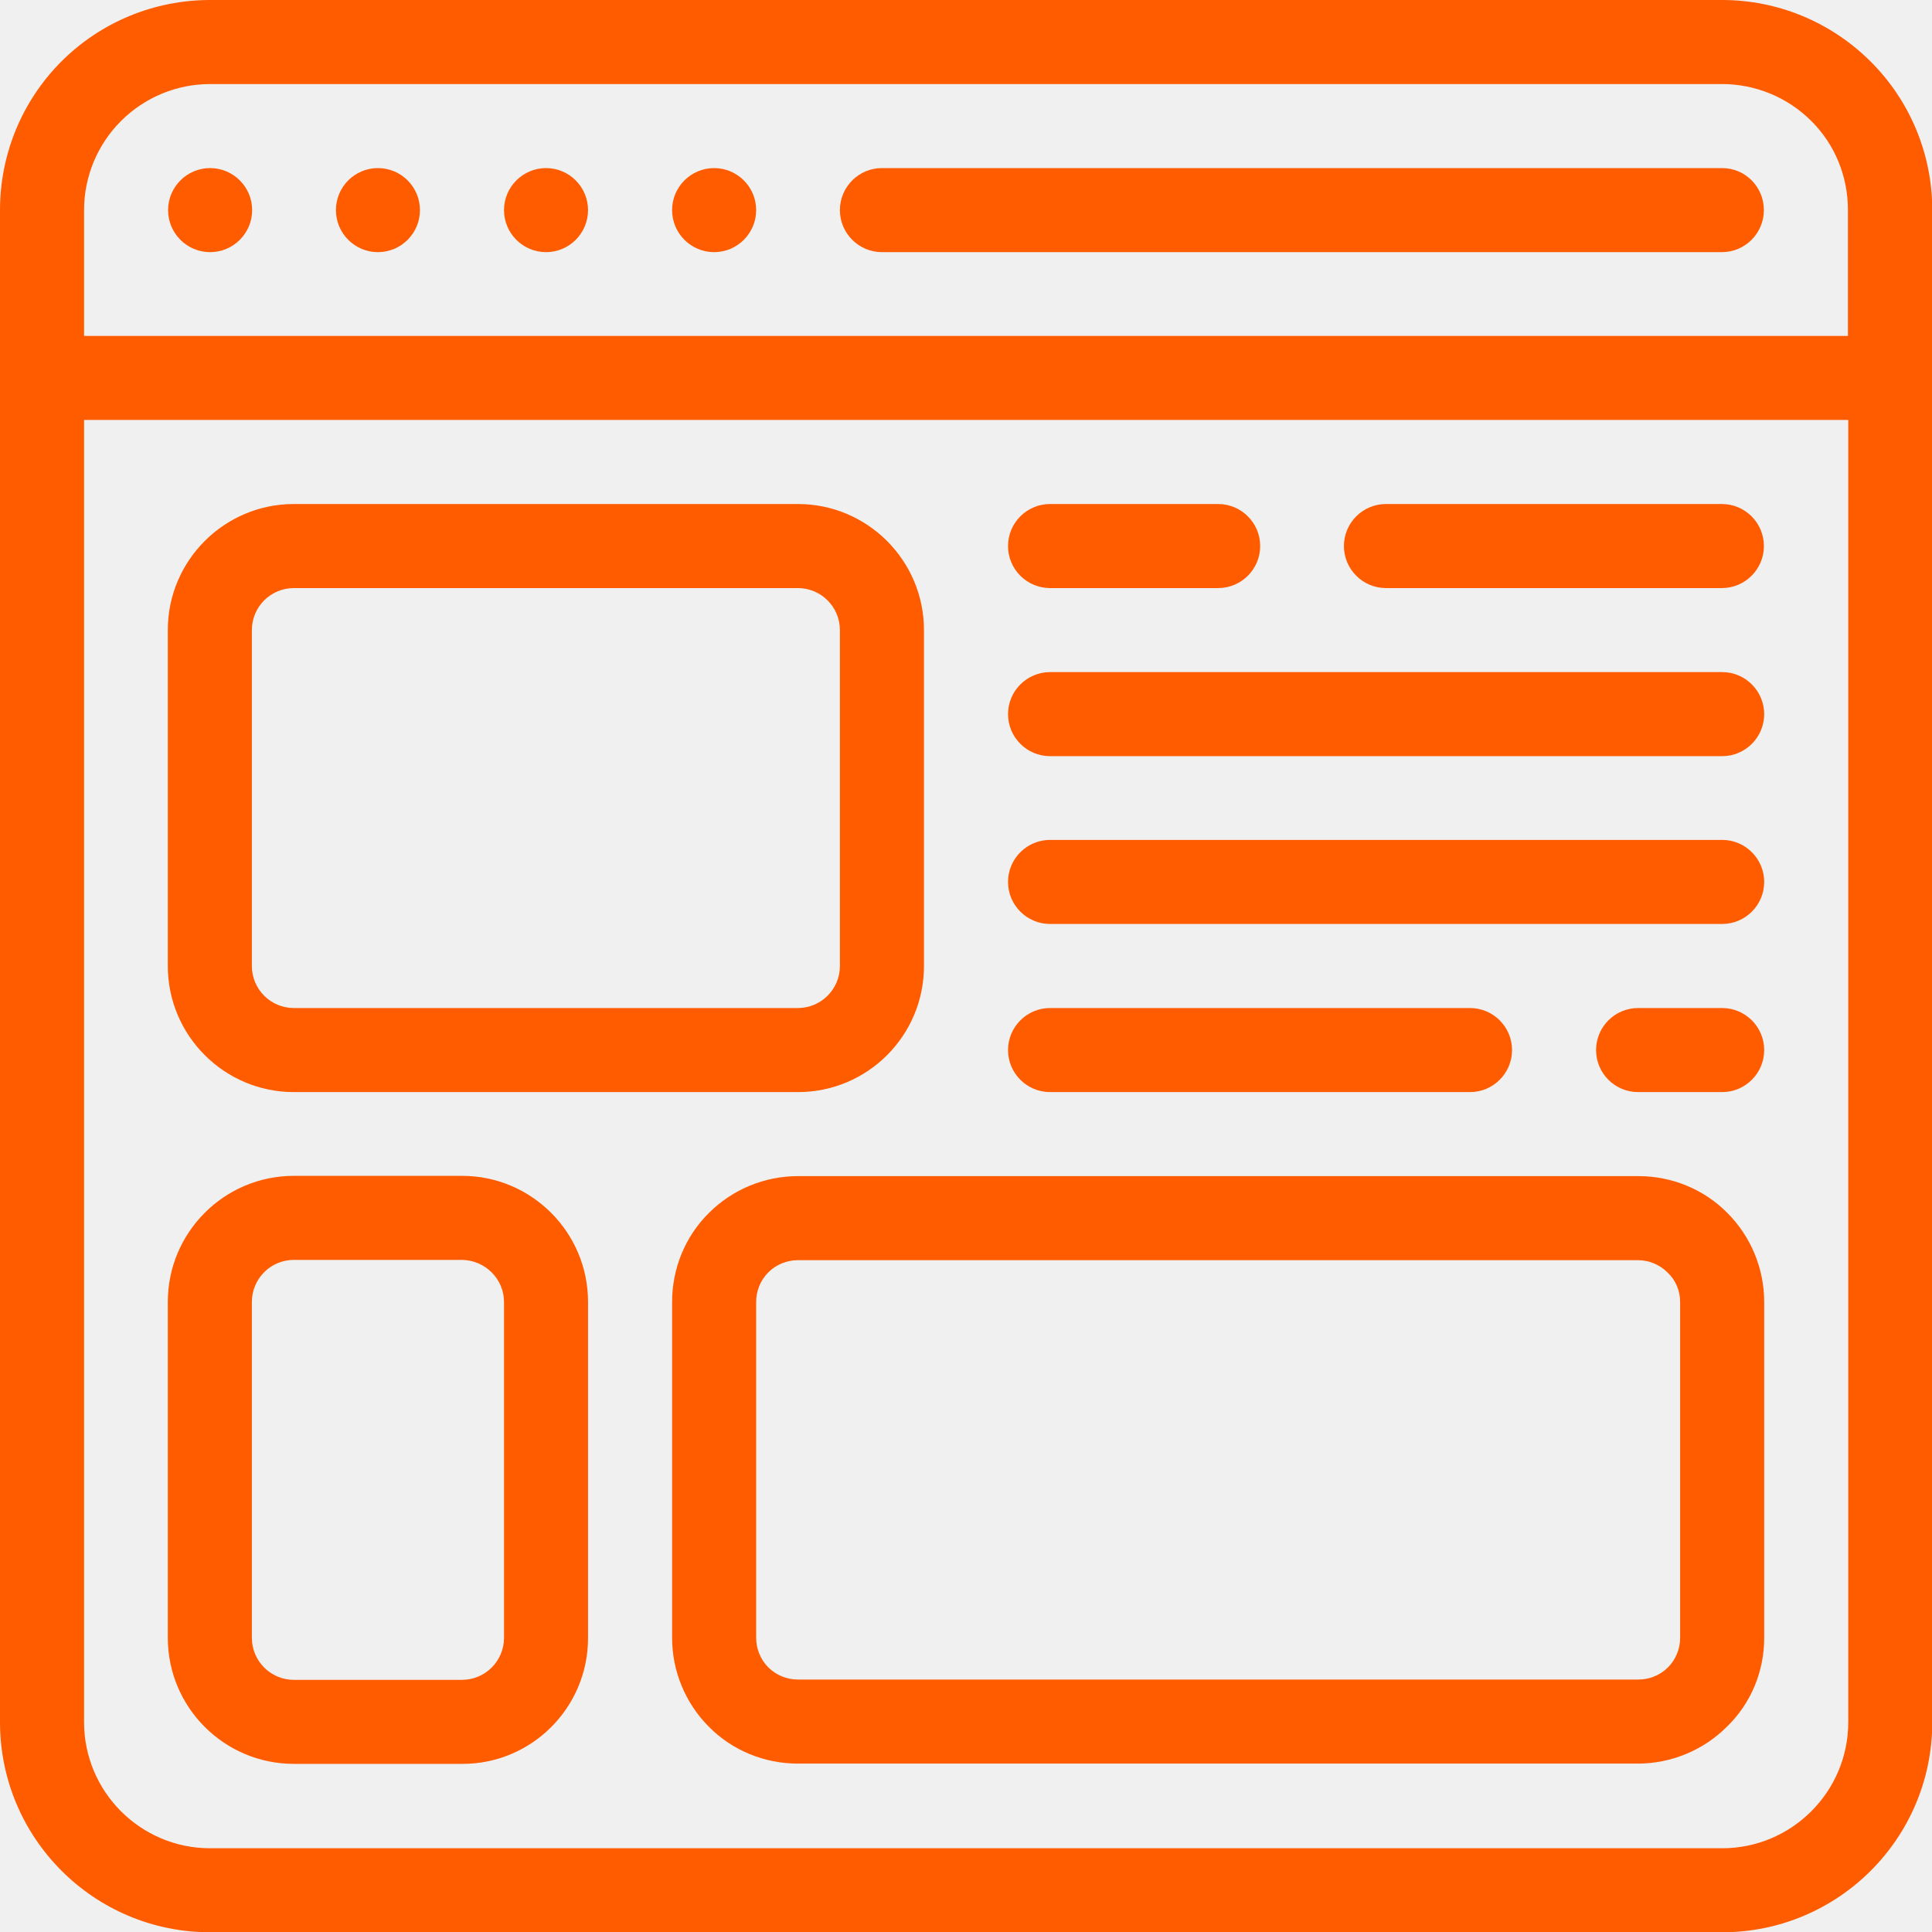
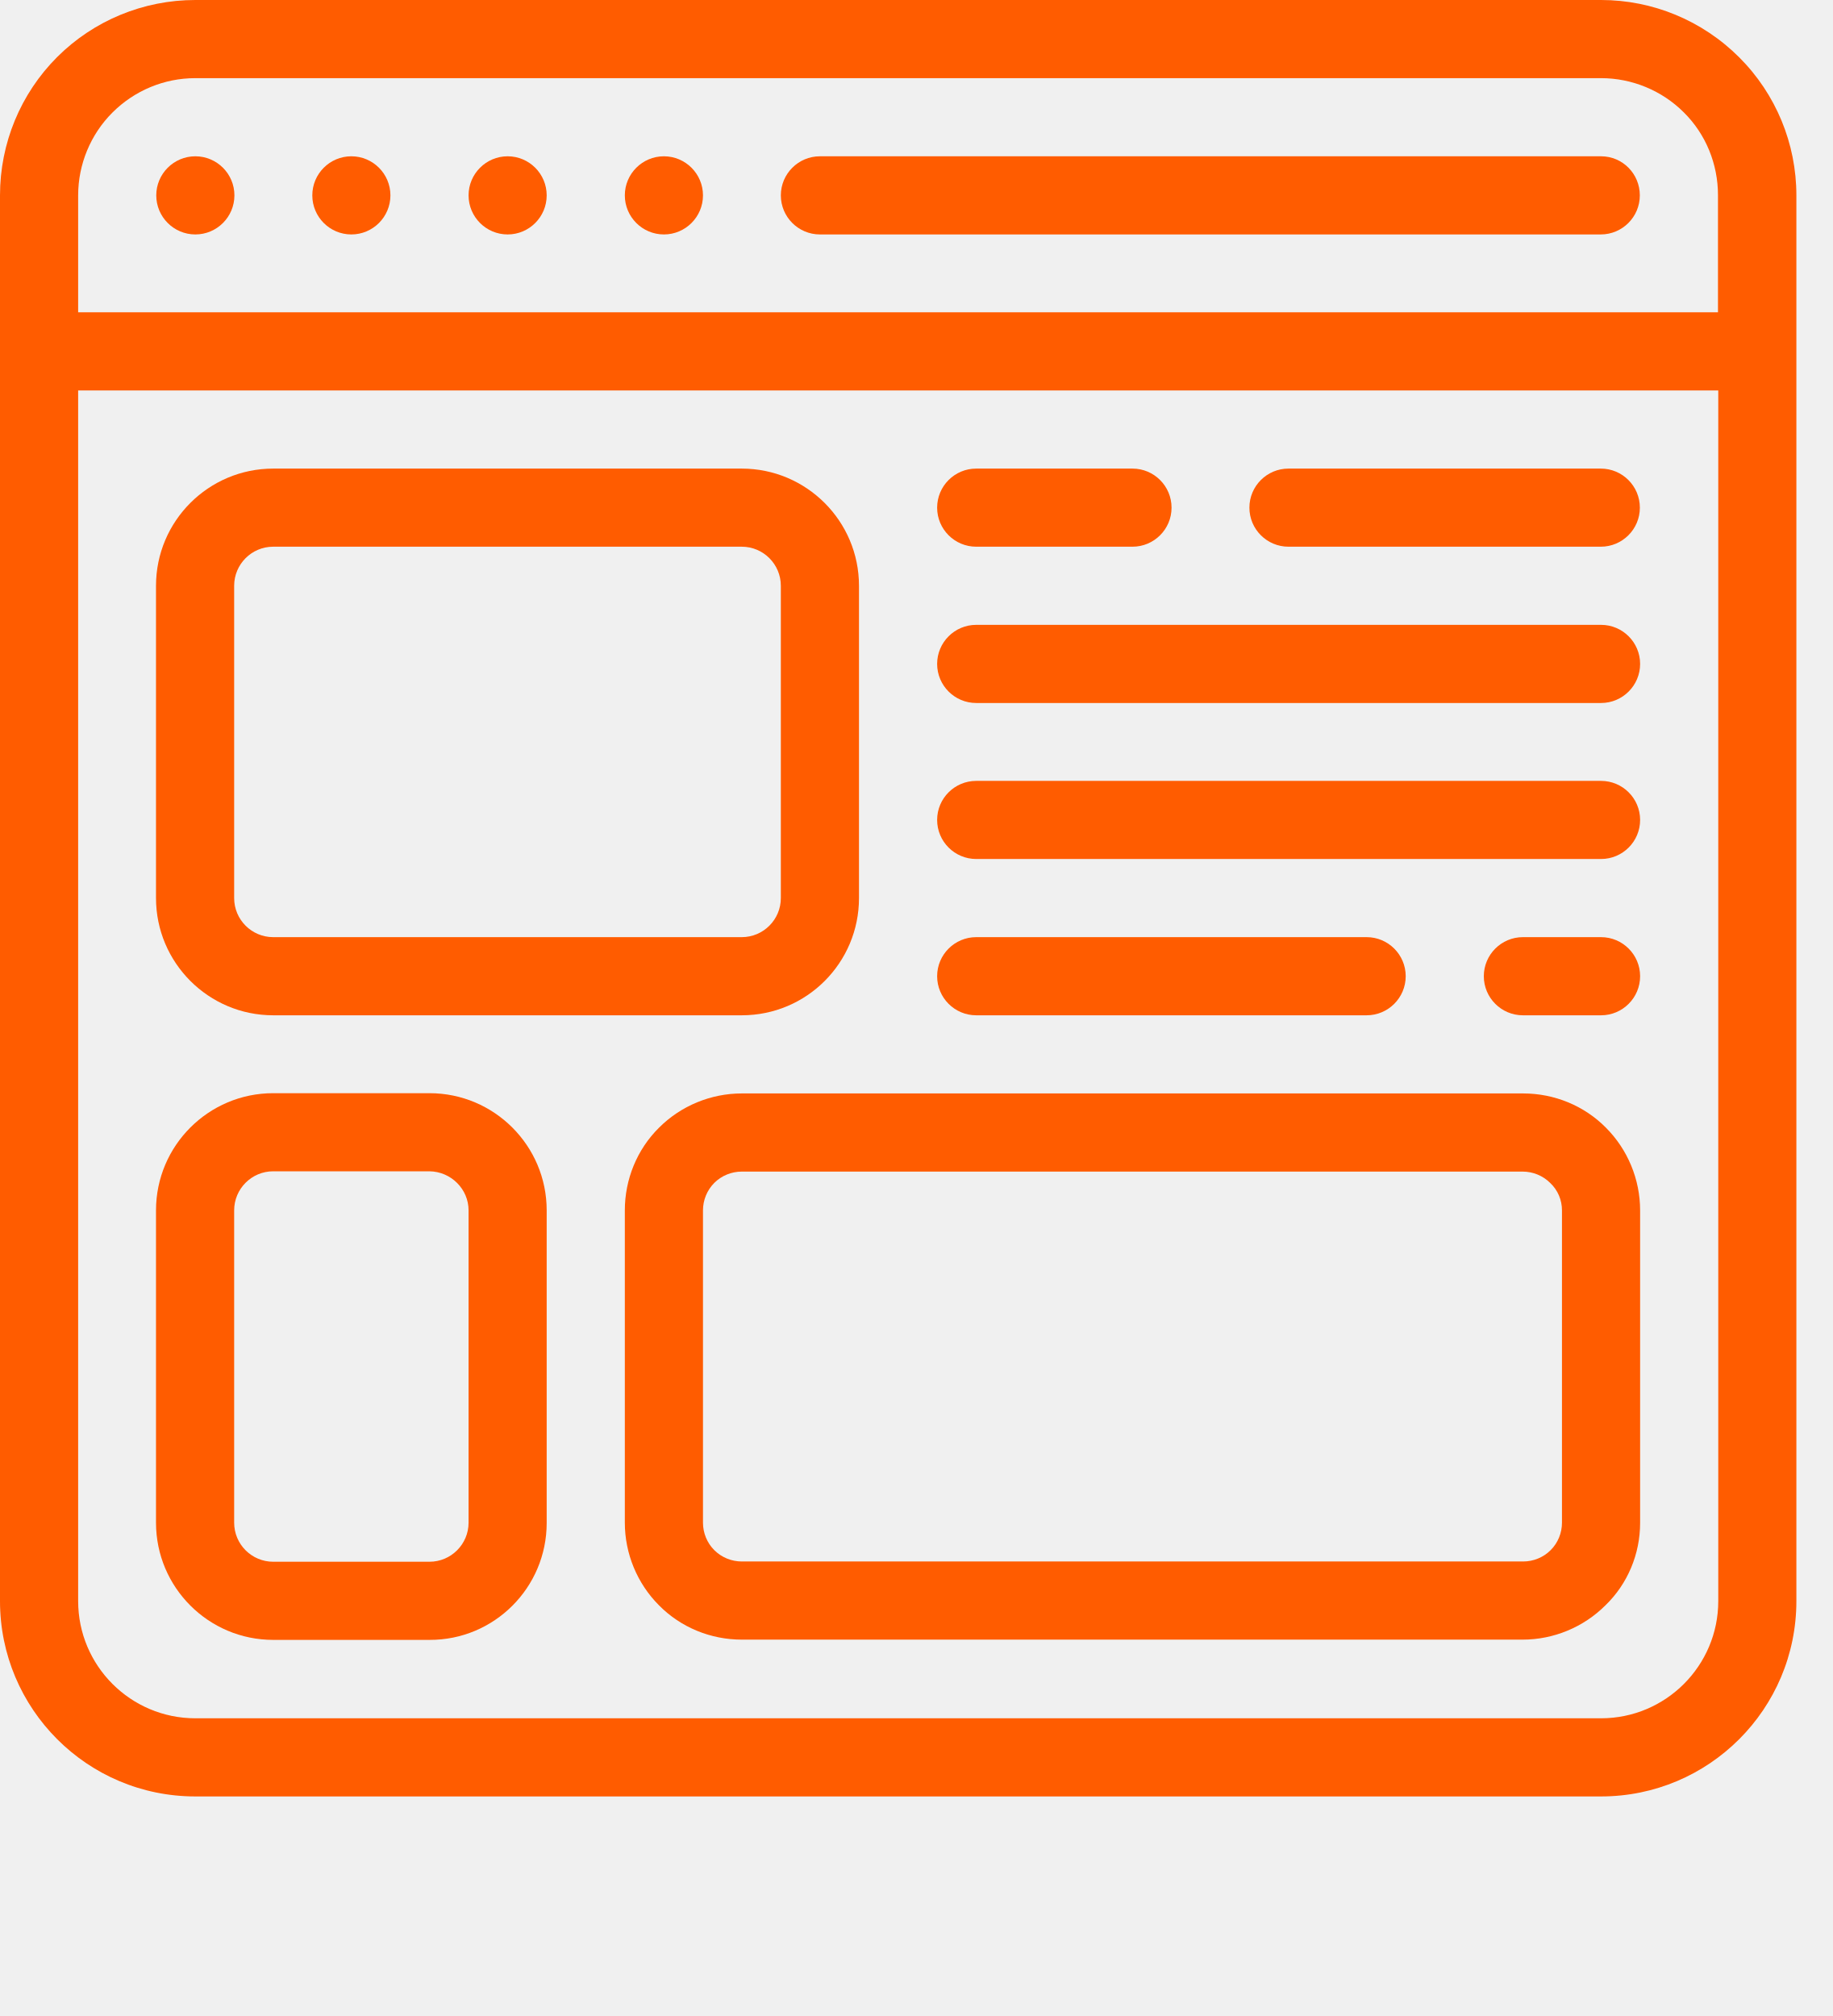
- <svg xmlns="http://www.w3.org/2000/svg" width="49" height="49" viewBox="0 0 49 49" fill="none">
-   <g clip-path="url(#clip0_17_105)">
-     <path fill-rule="evenodd" clip-rule="evenodd" d="M0 5.329V43.678C0 46.618 2.382 49.007 5.329 49.007H43.678C46.618 49.007 49.007 46.626 49.007 43.678V5.329C49.007 3.918 48.449 2.565 47.449 1.566C46.442 0.559 45.089 0 43.678 0H5.329C3.911 0 2.558 0.559 1.558 1.558C0.559 2.558 0 3.911 0 5.329ZM2.132 10.651H46.876V43.678C46.876 45.442 45.442 46.876 43.678 46.876H5.329C3.565 46.876 2.132 45.442 2.132 43.678V10.651ZM46.868 8.52H2.132V5.329C2.132 4.484 2.47 3.668 3.065 3.073C3.668 2.47 4.477 2.132 5.329 2.132H43.678C44.523 2.132 45.339 2.47 45.935 3.065C46.538 3.661 46.868 4.477 46.868 5.322V8.52Z" fill="#FF5C00" />
-     <path fill-rule="evenodd" clip-rule="evenodd" d="M6.395 5.329C6.395 5.917 5.917 6.395 5.329 6.395C4.741 6.395 4.263 5.917 4.263 5.329C4.263 4.741 4.741 4.263 5.329 4.263C5.917 4.263 6.395 4.741 6.395 5.329Z" fill="#FF5C00" />
-     <path fill-rule="evenodd" clip-rule="evenodd" d="M10.651 5.329C10.651 5.917 10.173 6.395 9.585 6.395C8.997 6.395 8.52 5.917 8.52 5.329C8.52 4.741 8.997 4.263 9.585 4.263C10.173 4.263 10.651 4.741 10.651 5.329Z" fill="#FF5C00" />
-     <path fill-rule="evenodd" clip-rule="evenodd" d="M14.914 5.329C14.914 5.917 14.437 6.395 13.849 6.395C13.261 6.395 12.783 5.917 12.783 5.329C12.783 4.741 13.261 4.263 13.849 4.263C14.437 4.263 14.914 4.741 14.914 5.329Z" fill="#FF5C00" />
-     <path fill-rule="evenodd" clip-rule="evenodd" d="M19.178 5.329C19.178 5.917 18.7 6.395 18.112 6.395C17.524 6.395 17.046 5.917 17.046 5.329C17.046 4.741 17.524 4.263 18.112 4.263C18.7 4.263 19.178 4.741 19.178 5.329Z" fill="#FF5C00" />
-     <path fill-rule="evenodd" clip-rule="evenodd" d="M22.368 6.395H43.67C44.259 6.395 44.736 5.917 44.736 5.329C44.736 4.741 44.266 4.263 43.678 4.263H22.368C21.78 4.263 21.302 4.741 21.302 5.329C21.302 5.917 21.78 6.395 22.368 6.395Z" fill="#FF5C00" />
-     <path fill-rule="evenodd" clip-rule="evenodd" d="M23.434 24.5V15.98C23.434 14.216 22 12.783 20.236 12.783H7.453C5.689 12.783 4.256 14.216 4.256 15.98V24.5C4.256 26.264 5.689 27.698 7.453 27.698H20.236C22.008 27.698 23.434 26.264 23.434 24.5ZM21.302 15.98V24.5C21.302 25.088 20.824 25.566 20.236 25.566H7.453C6.865 25.566 6.388 25.088 6.388 24.5V15.98C6.388 15.393 6.865 14.915 7.453 14.915H20.236C20.824 14.915 21.302 15.393 21.302 15.98Z" fill="#FF5C00" />
-     <path fill-rule="evenodd" clip-rule="evenodd" d="M14.914 41.546V33.02C14.914 31.255 13.481 29.822 11.717 29.822H7.453C5.689 29.822 4.256 31.255 4.256 33.02V41.539C4.256 43.303 5.689 44.736 7.453 44.736H11.717C13.481 44.744 14.914 43.31 14.914 41.546ZM12.783 33.02V41.539C12.783 42.127 12.305 42.605 11.717 42.605H7.453C6.865 42.605 6.388 42.127 6.388 41.539V33.02C6.388 32.431 6.865 31.954 7.453 31.954H11.717C12.305 31.961 12.783 32.439 12.783 33.02Z" fill="#FF5C00" />
-     <path fill-rule="evenodd" clip-rule="evenodd" d="M44.744 41.546V33.019C44.744 32.174 44.406 31.358 43.81 30.763C43.215 30.16 42.399 29.829 41.554 29.829H20.237C19.391 29.829 18.575 30.167 17.98 30.763C17.377 31.358 17.046 32.174 17.046 33.019V41.539C17.046 42.384 17.384 43.2 17.98 43.796C18.575 44.398 19.391 44.729 20.237 44.729H41.539C42.384 44.729 43.2 44.391 43.796 43.796C44.406 43.208 44.744 42.392 44.744 41.546ZM42.612 33.019V41.539C42.612 41.818 42.502 42.09 42.303 42.289C42.105 42.487 41.833 42.597 41.554 42.597H20.237C19.957 42.597 19.685 42.487 19.487 42.289C19.288 42.09 19.178 41.818 19.178 41.539V33.019C19.178 32.74 19.288 32.468 19.487 32.27C19.685 32.071 19.957 31.961 20.237 31.961H41.539C41.818 31.961 42.09 32.071 42.289 32.27C42.502 32.468 42.612 32.74 42.612 33.019Z" fill="#FF5C00" />
-     <path fill-rule="evenodd" clip-rule="evenodd" d="M26.632 14.915H30.895C31.483 14.915 31.961 14.437 31.961 13.849C31.961 13.261 31.483 12.783 30.895 12.783H26.632C26.044 12.783 25.566 13.261 25.566 13.849C25.566 14.437 26.044 14.915 26.632 14.915Z" fill="#FF5C00" />
-     <path fill-rule="evenodd" clip-rule="evenodd" d="M35.151 14.915H43.671C44.259 14.915 44.737 14.437 44.737 13.849C44.737 13.261 44.259 12.783 43.671 12.783H35.151C34.563 12.783 34.085 13.261 34.085 13.849C34.085 14.437 34.563 14.915 35.151 14.915Z" fill="#FF5C00" />
-     <path fill-rule="evenodd" clip-rule="evenodd" d="M26.632 19.178H43.678C44.266 19.178 44.744 18.7 44.744 18.112C44.744 17.524 44.266 17.046 43.678 17.046H26.632C26.044 17.046 25.566 17.524 25.566 18.112C25.566 18.7 26.044 19.178 26.632 19.178Z" fill="#FF5C00" />
-     <path fill-rule="evenodd" clip-rule="evenodd" d="M26.632 23.434H43.678C44.266 23.434 44.744 22.956 44.744 22.368C44.744 21.78 44.266 21.302 43.678 21.302H26.632C26.044 21.302 25.566 21.78 25.566 22.368C25.566 22.956 26.044 23.434 26.632 23.434Z" fill="#FF5C00" />
-     <path fill-rule="evenodd" clip-rule="evenodd" d="M26.632 27.698H37.283C37.871 27.698 38.349 27.22 38.349 26.632C38.349 26.044 37.871 25.566 37.283 25.566H26.632C26.044 25.566 25.566 26.044 25.566 26.632C25.566 27.22 26.044 27.698 26.632 27.698Z" fill="#FF5C00" />
-     <path fill-rule="evenodd" clip-rule="evenodd" d="M43.678 25.566H41.546C40.958 25.566 40.48 26.044 40.48 26.632C40.48 27.22 40.958 27.698 41.546 27.698H43.678C44.266 27.698 44.744 27.22 44.744 26.632C44.744 26.044 44.266 25.566 43.678 25.566Z" fill="#FF5C00" />
-   </g>
-   <defs>
-     <clipPath id="clip0_17_105">
-       <rect width="49" height="49" fill="white" />
-     </clipPath>
-   </defs>
+ <svg xmlns="http://www.w3.org/2000/svg" width="50" height="55" viewBox="0 0 50 55" fill="none">
+   <path fill-rule="evenodd" clip-rule="evenodd" d="M0 5.33V43.68C0 46.621 2.382 49.01 5.329 49.01H43.678C46.618 49.01 49.007 46.628 49.007 43.68V5.33C49.007 3.918 48.449 2.566 47.449 1.566C46.442 0.559 45.089 0 43.678 0H5.329C3.911 0 2.558 0.559 1.558 1.558C0.559 2.558 0 3.911 0 5.33ZM2.132 10.652H46.876V43.68C46.876 45.445 45.442 46.878 43.678 46.878H5.329C3.565 46.878 2.132 45.445 2.132 43.68V10.652ZM46.868 8.52H2.132V5.33C2.132 4.484 2.47 3.668 3.065 3.073C3.668 2.47 4.477 2.132 5.329 2.132H43.678C44.523 2.132 45.339 2.47 45.935 3.065C46.538 3.661 46.868 4.477 46.868 5.322V8.52V8.52Z" fill="#FF5C00" />
+   <path fill-rule="evenodd" clip-rule="evenodd" d="M6.395 5.33C6.395 5.918 5.917 6.396 5.329 6.396C4.741 6.396 4.263 5.918 4.263 5.33C4.263 4.742 4.741 4.264 5.329 4.264C5.917 4.264 6.395 4.742 6.395 5.33Z" fill="#FF5C00" />
+   <path fill-rule="evenodd" clip-rule="evenodd" d="M10.651 5.33C10.651 5.918 10.173 6.396 9.585 6.396C8.997 6.396 8.52 5.918 8.52 5.33C8.52 4.742 8.997 4.264 9.585 4.264C10.173 4.264 10.651 4.742 10.651 5.33Z" fill="#FF5C00" />
+   <path fill-rule="evenodd" clip-rule="evenodd" d="M14.914 5.33C14.914 5.918 14.437 6.396 13.849 6.396C13.261 6.396 12.783 5.918 12.783 5.33C12.783 4.742 13.261 4.264 13.849 4.264C14.437 4.264 14.914 4.742 14.914 5.33Z" fill="#FF5C00" />
+   <path fill-rule="evenodd" clip-rule="evenodd" d="M19.178 5.33C19.178 5.918 18.7 6.396 18.112 6.396C17.524 6.396 17.046 5.918 17.046 5.33C17.046 4.742 17.524 4.264 18.112 4.264C18.7 4.264 19.178 4.742 19.178 5.33Z" fill="#FF5C00" />
+   <path fill-rule="evenodd" clip-rule="evenodd" d="M22.368 6.396H43.67C44.259 6.396 44.736 5.918 44.736 5.33C44.736 4.742 44.266 4.264 43.678 4.264H22.368C21.78 4.264 21.302 4.742 21.302 5.33C21.302 5.918 21.78 6.396 22.368 6.396Z" fill="#FF5C00" />
+   <path fill-rule="evenodd" clip-rule="evenodd" d="M23.434 24.501V15.981C23.434 14.217 22 12.784 20.236 12.784H7.453C5.689 12.784 4.256 14.217 4.256 15.981V24.501C4.256 26.265 5.689 27.699 7.453 27.699H20.236C22.008 27.699 23.434 26.265 23.434 24.501ZM21.302 15.981V24.501C21.302 25.089 20.824 25.567 20.236 25.567H7.453C6.865 25.567 6.388 25.089 6.388 24.501V15.981C6.388 15.393 6.865 14.915 7.453 14.915H20.236C20.824 14.915 21.302 15.393 21.302 15.981Z" fill="#FF5C00" />
+   <path fill-rule="evenodd" clip-rule="evenodd" d="M14.914 41.549V33.021C14.914 31.257 13.481 29.824 11.717 29.824H7.453C5.689 29.824 4.256 31.257 4.256 33.021V41.541C4.256 43.306 5.689 44.739 7.453 44.739H11.717C13.481 44.746 14.914 43.313 14.914 41.549ZM12.783 33.021V41.541C12.783 42.129 12.305 42.607 11.717 42.607H7.453C6.865 42.607 6.388 42.129 6.388 41.541V33.021C6.388 32.433 6.865 31.955 7.453 31.955H11.717C12.305 31.963 12.783 32.441 12.783 33.021Z" fill="#FF5C00" />
+   <path fill-rule="evenodd" clip-rule="evenodd" d="M44.744 41.548V33.021C44.744 32.176 44.406 31.36 43.81 30.764C43.215 30.162 42.399 29.831 41.554 29.831H20.237C19.391 29.831 18.575 30.169 17.98 30.764C17.377 31.36 17.046 32.176 17.046 33.021V41.541C17.046 42.386 17.384 43.203 17.98 43.798C18.575 44.401 19.391 44.732 20.237 44.732H41.539C42.384 44.732 43.2 44.393 43.796 43.798C44.406 43.21 44.744 42.394 44.744 41.548ZM42.612 33.021V41.541C42.612 41.821 42.502 42.093 42.303 42.291C42.105 42.489 41.833 42.6 41.554 42.6H20.237C19.957 42.6 19.685 42.489 19.487 42.291C19.288 42.093 19.178 41.821 19.178 41.541V33.021C19.178 32.742 19.288 32.47 19.487 32.271C19.685 32.073 19.957 31.963 20.237 31.963H41.539C41.818 31.963 42.09 32.073 42.289 32.271C42.502 32.47 42.612 32.742 42.612 33.021Z" fill="#FF5C00" />
+   <path fill-rule="evenodd" clip-rule="evenodd" d="M26.632 14.915H30.895C31.483 14.915 31.961 14.438 31.961 13.85C31.961 13.261 31.483 12.784 30.895 12.784H26.632C26.044 12.784 25.566 13.261 25.566 13.85C25.566 14.438 26.044 14.915 26.632 14.915Z" fill="#FF5C00" />
+   <path fill-rule="evenodd" clip-rule="evenodd" d="M35.151 14.915H43.671C44.259 14.915 44.737 14.438 44.737 13.85C44.737 13.261 44.259 12.784 43.671 12.784H35.151C34.563 12.784 34.085 13.261 34.085 13.85C34.085 14.438 34.563 14.915 35.151 14.915Z" fill="#FF5C00" />
+   <path fill-rule="evenodd" clip-rule="evenodd" d="M26.632 19.179H43.678C44.266 19.179 44.744 18.701 44.744 18.113C44.744 17.525 44.266 17.047 43.678 17.047H26.632C26.044 17.047 25.566 17.525 25.566 18.113C25.566 18.701 26.044 19.179 26.632 19.179Z" fill="#FF5C00" />
+   <path fill-rule="evenodd" clip-rule="evenodd" d="M26.632 23.435H43.678C44.266 23.435 44.744 22.958 44.744 22.369C44.744 21.781 44.266 21.304 43.678 21.304H26.632C26.044 21.304 25.566 21.781 25.566 22.369C25.566 22.958 26.044 23.435 26.632 23.435Z" fill="#FF5C00" />
+   <path fill-rule="evenodd" clip-rule="evenodd" d="M26.632 27.699H37.283C37.871 27.699 38.349 27.221 38.349 26.633C38.349 26.045 37.871 25.567 37.283 25.567H26.632C26.044 25.567 25.566 26.045 25.566 26.633C25.566 27.221 26.044 27.699 26.632 27.699Z" fill="#FF5C00" />
+   <path fill-rule="evenodd" clip-rule="evenodd" d="M43.678 25.567H41.546C40.958 25.567 40.48 26.045 40.48 26.633C40.48 27.221 40.958 27.699 41.546 27.699H43.678C44.266 27.699 44.744 27.221 44.744 26.633C44.744 26.045 44.266 25.567 43.678 25.567Z" fill="#FF5C00" />
</svg>
